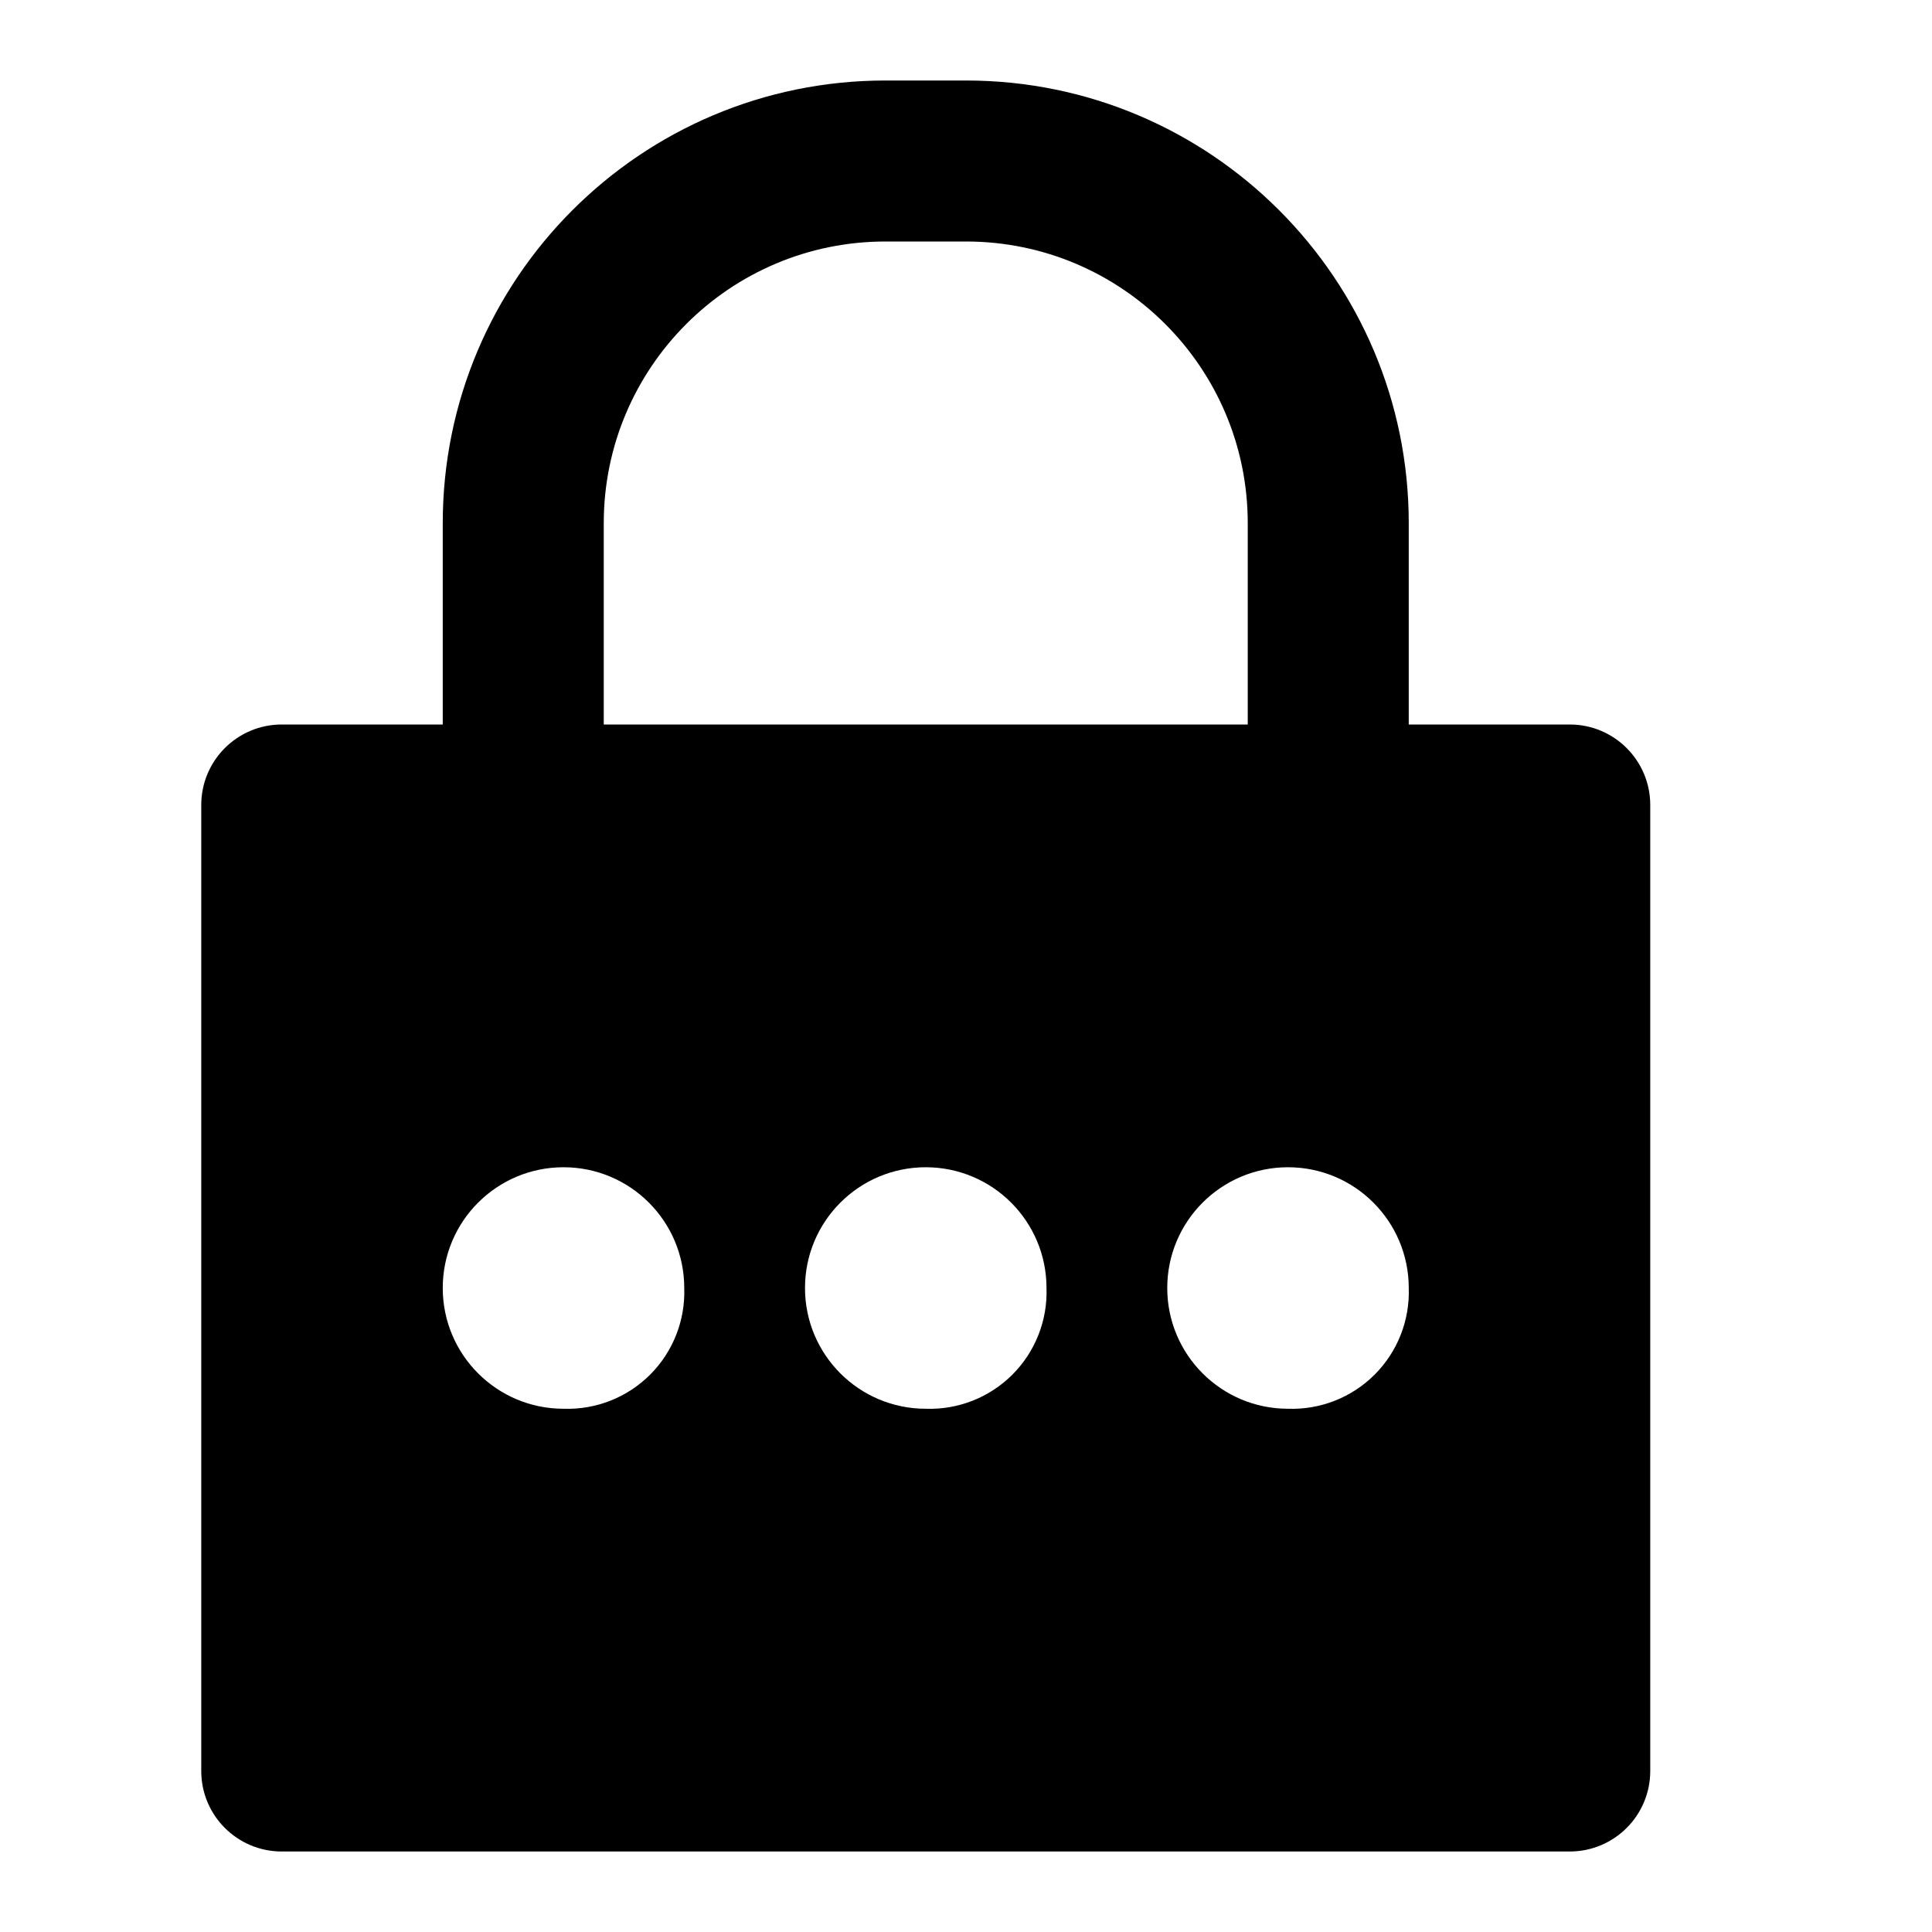
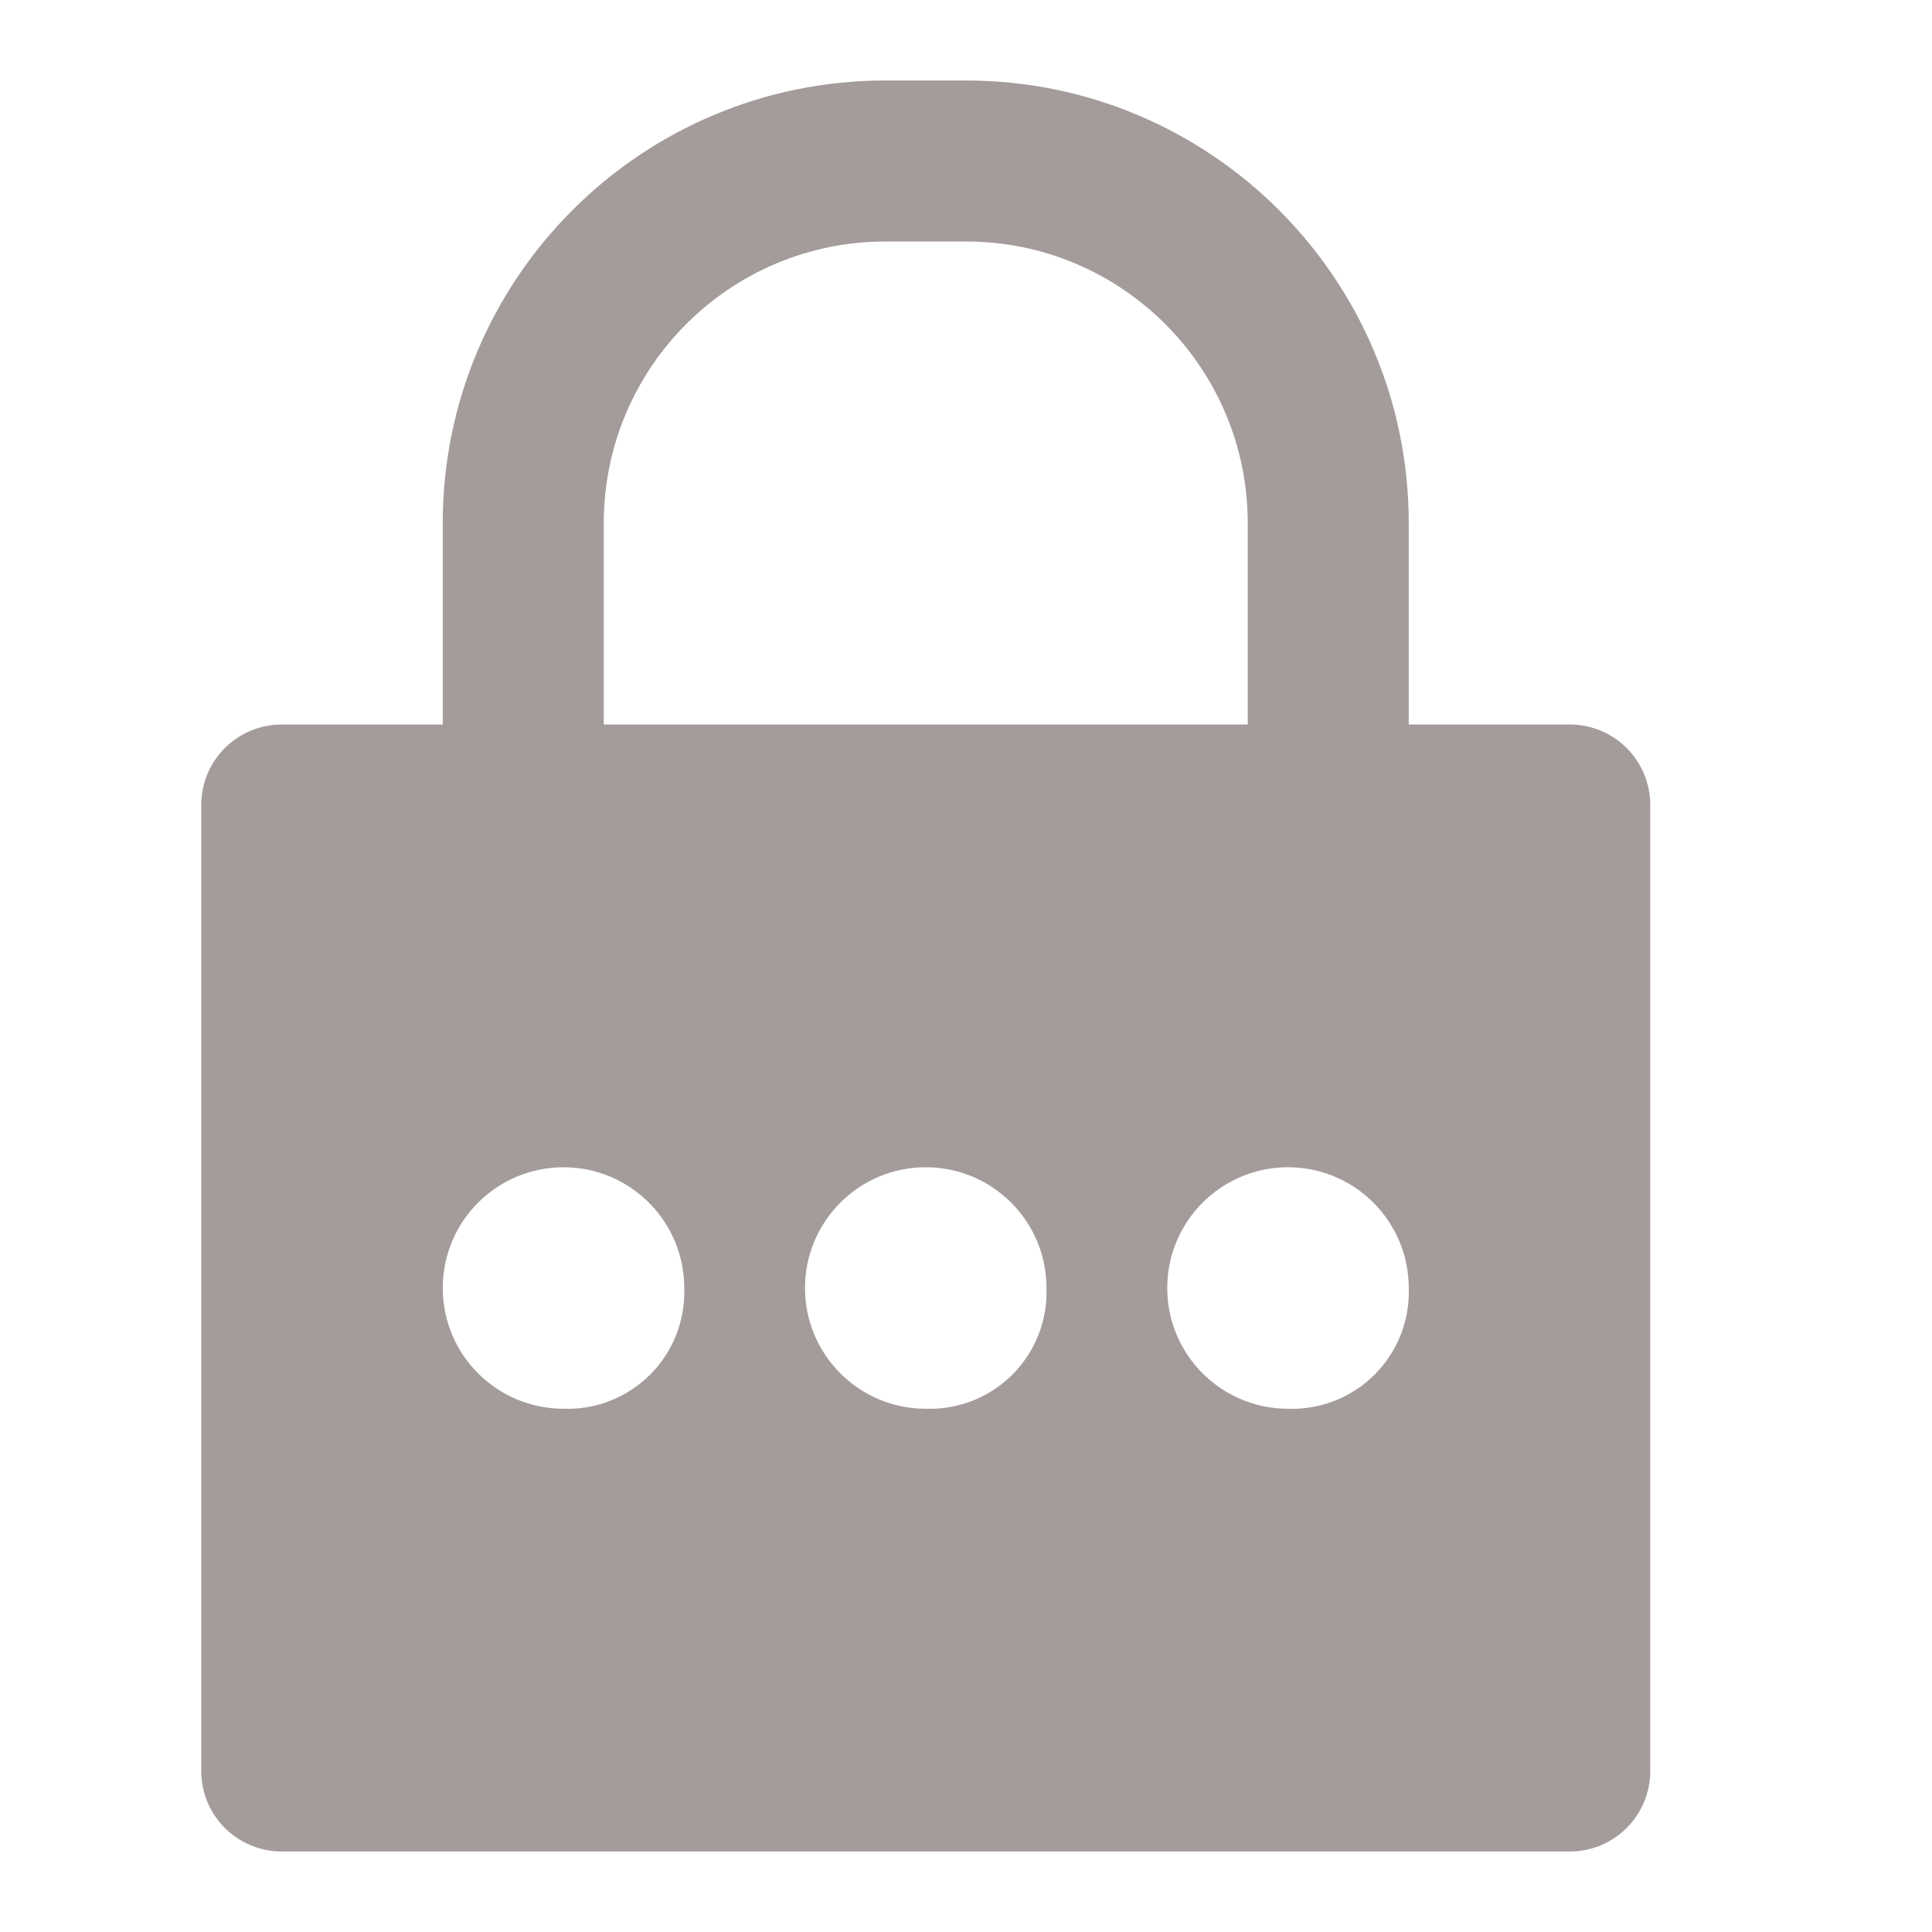
<svg xmlns="http://www.w3.org/2000/svg" width="800px" height="800px" viewBox="0 0 48 48">
  <g id="Layer_2" data-name="Layer 2">
    <g id="invisible_box" data-name="invisible box">
      <rect width="48" height="48" fill="none" />
    </g>
    <g id="Layer_7" data-name="Layer 7">
-       <path d="M39,18H35V13A11,11,0,0,0,24,2H22A11,11,0,0,0,11,13v5H7a2,2,0,0,0-2,2V44a2,2,0,0,0,2,2H39a2,2,0,0,0,2-2V20A2,2,0,0,0,39,18ZM15,13a7,7,0,0,1,7-7h2a7,7,0,0,1,7,7v5H15ZM14,35a3,3,0,1,1,3-3A2.9,2.9,0,0,1,14,35Zm9,0a3,3,0,1,1,3-3A2.9,2.9,0,0,1,23,35Zm9,0a3,3,0,1,1,3-3A2.9,2.9,0,0,1,32,35Z" />
+       <path fill="#A49B9B" d="M39,18H35V13A11,11,0,0,0,24,2H22A11,11,0,0,0,11,13v5H7a2,2,0,0,0-2,2V44a2,2,0,0,0,2,2H39a2,2,0,0,0,2-2V20A2,2,0,0,0,39,18ZM15,13a7,7,0,0,1,7-7h2a7,7,0,0,1,7,7v5H15ZM14,35a3,3,0,1,1,3-3A2.9,2.9,0,0,1,14,35Zm9,0a3,3,0,1,1,3-3A2.9,2.9,0,0,1,23,35Zm9,0a3,3,0,1,1,3-3A2.9,2.9,0,0,1,32,35Z" />
    </g>
  </g>
</svg>
